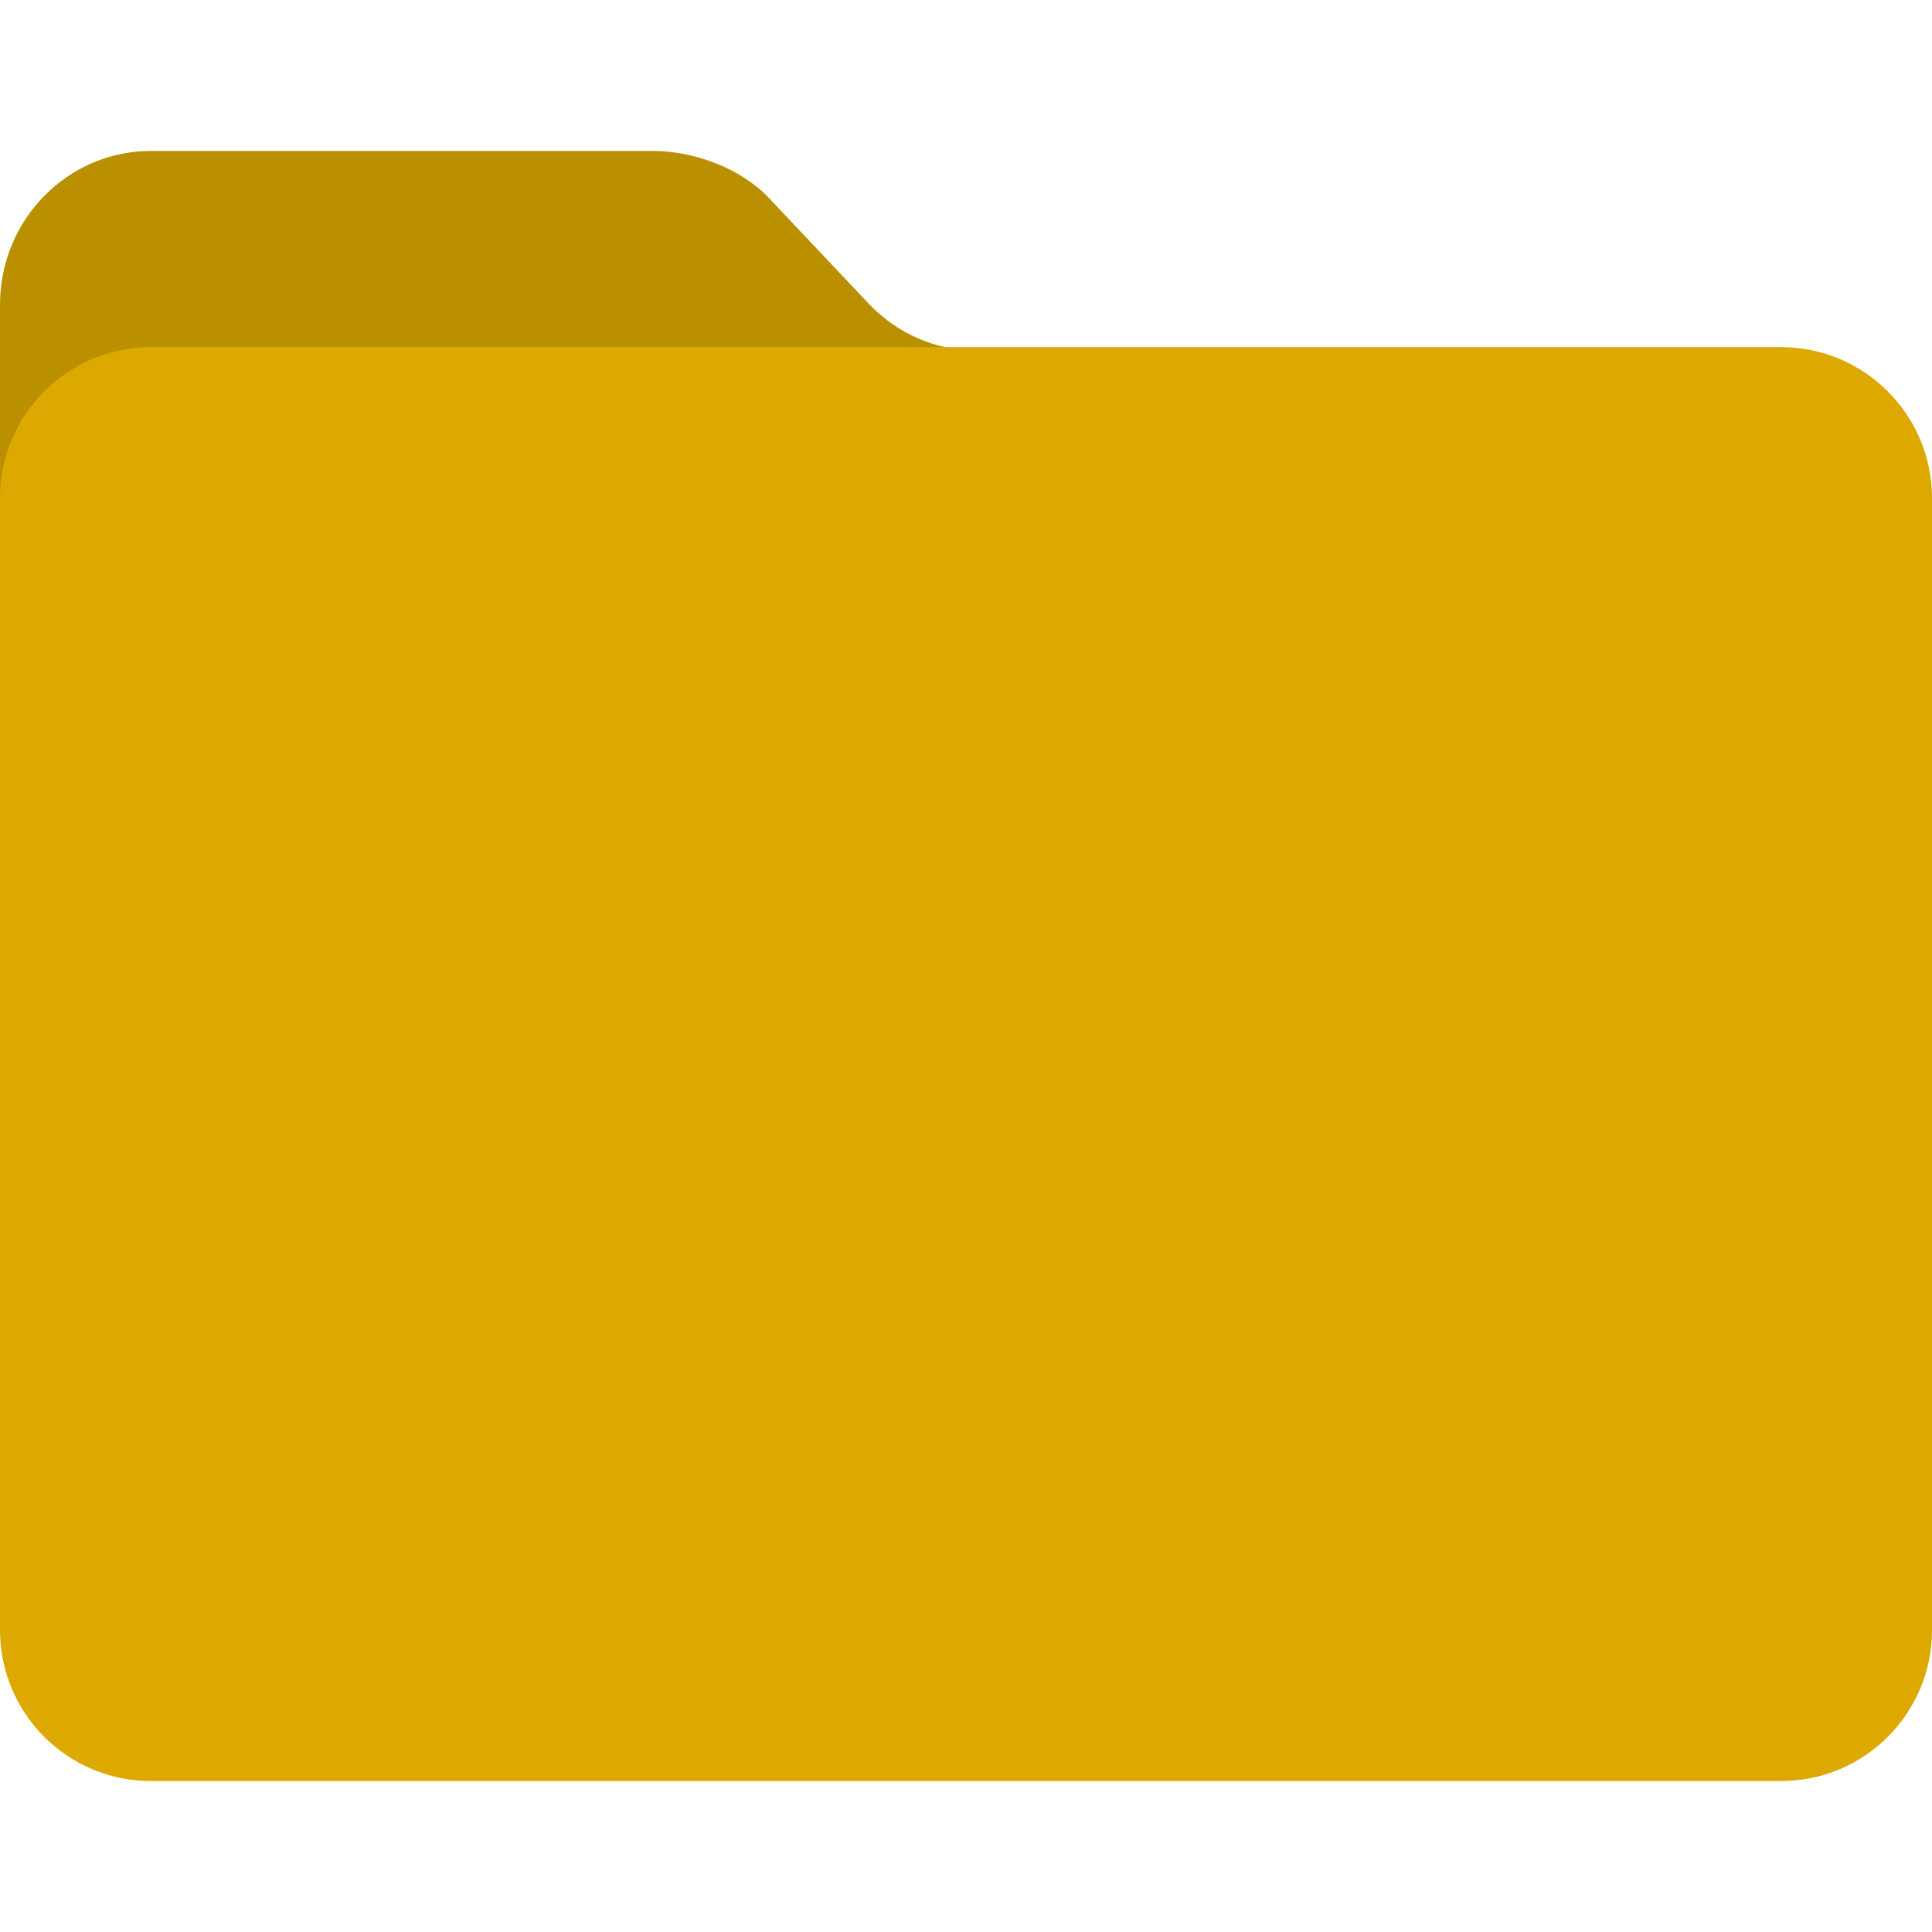
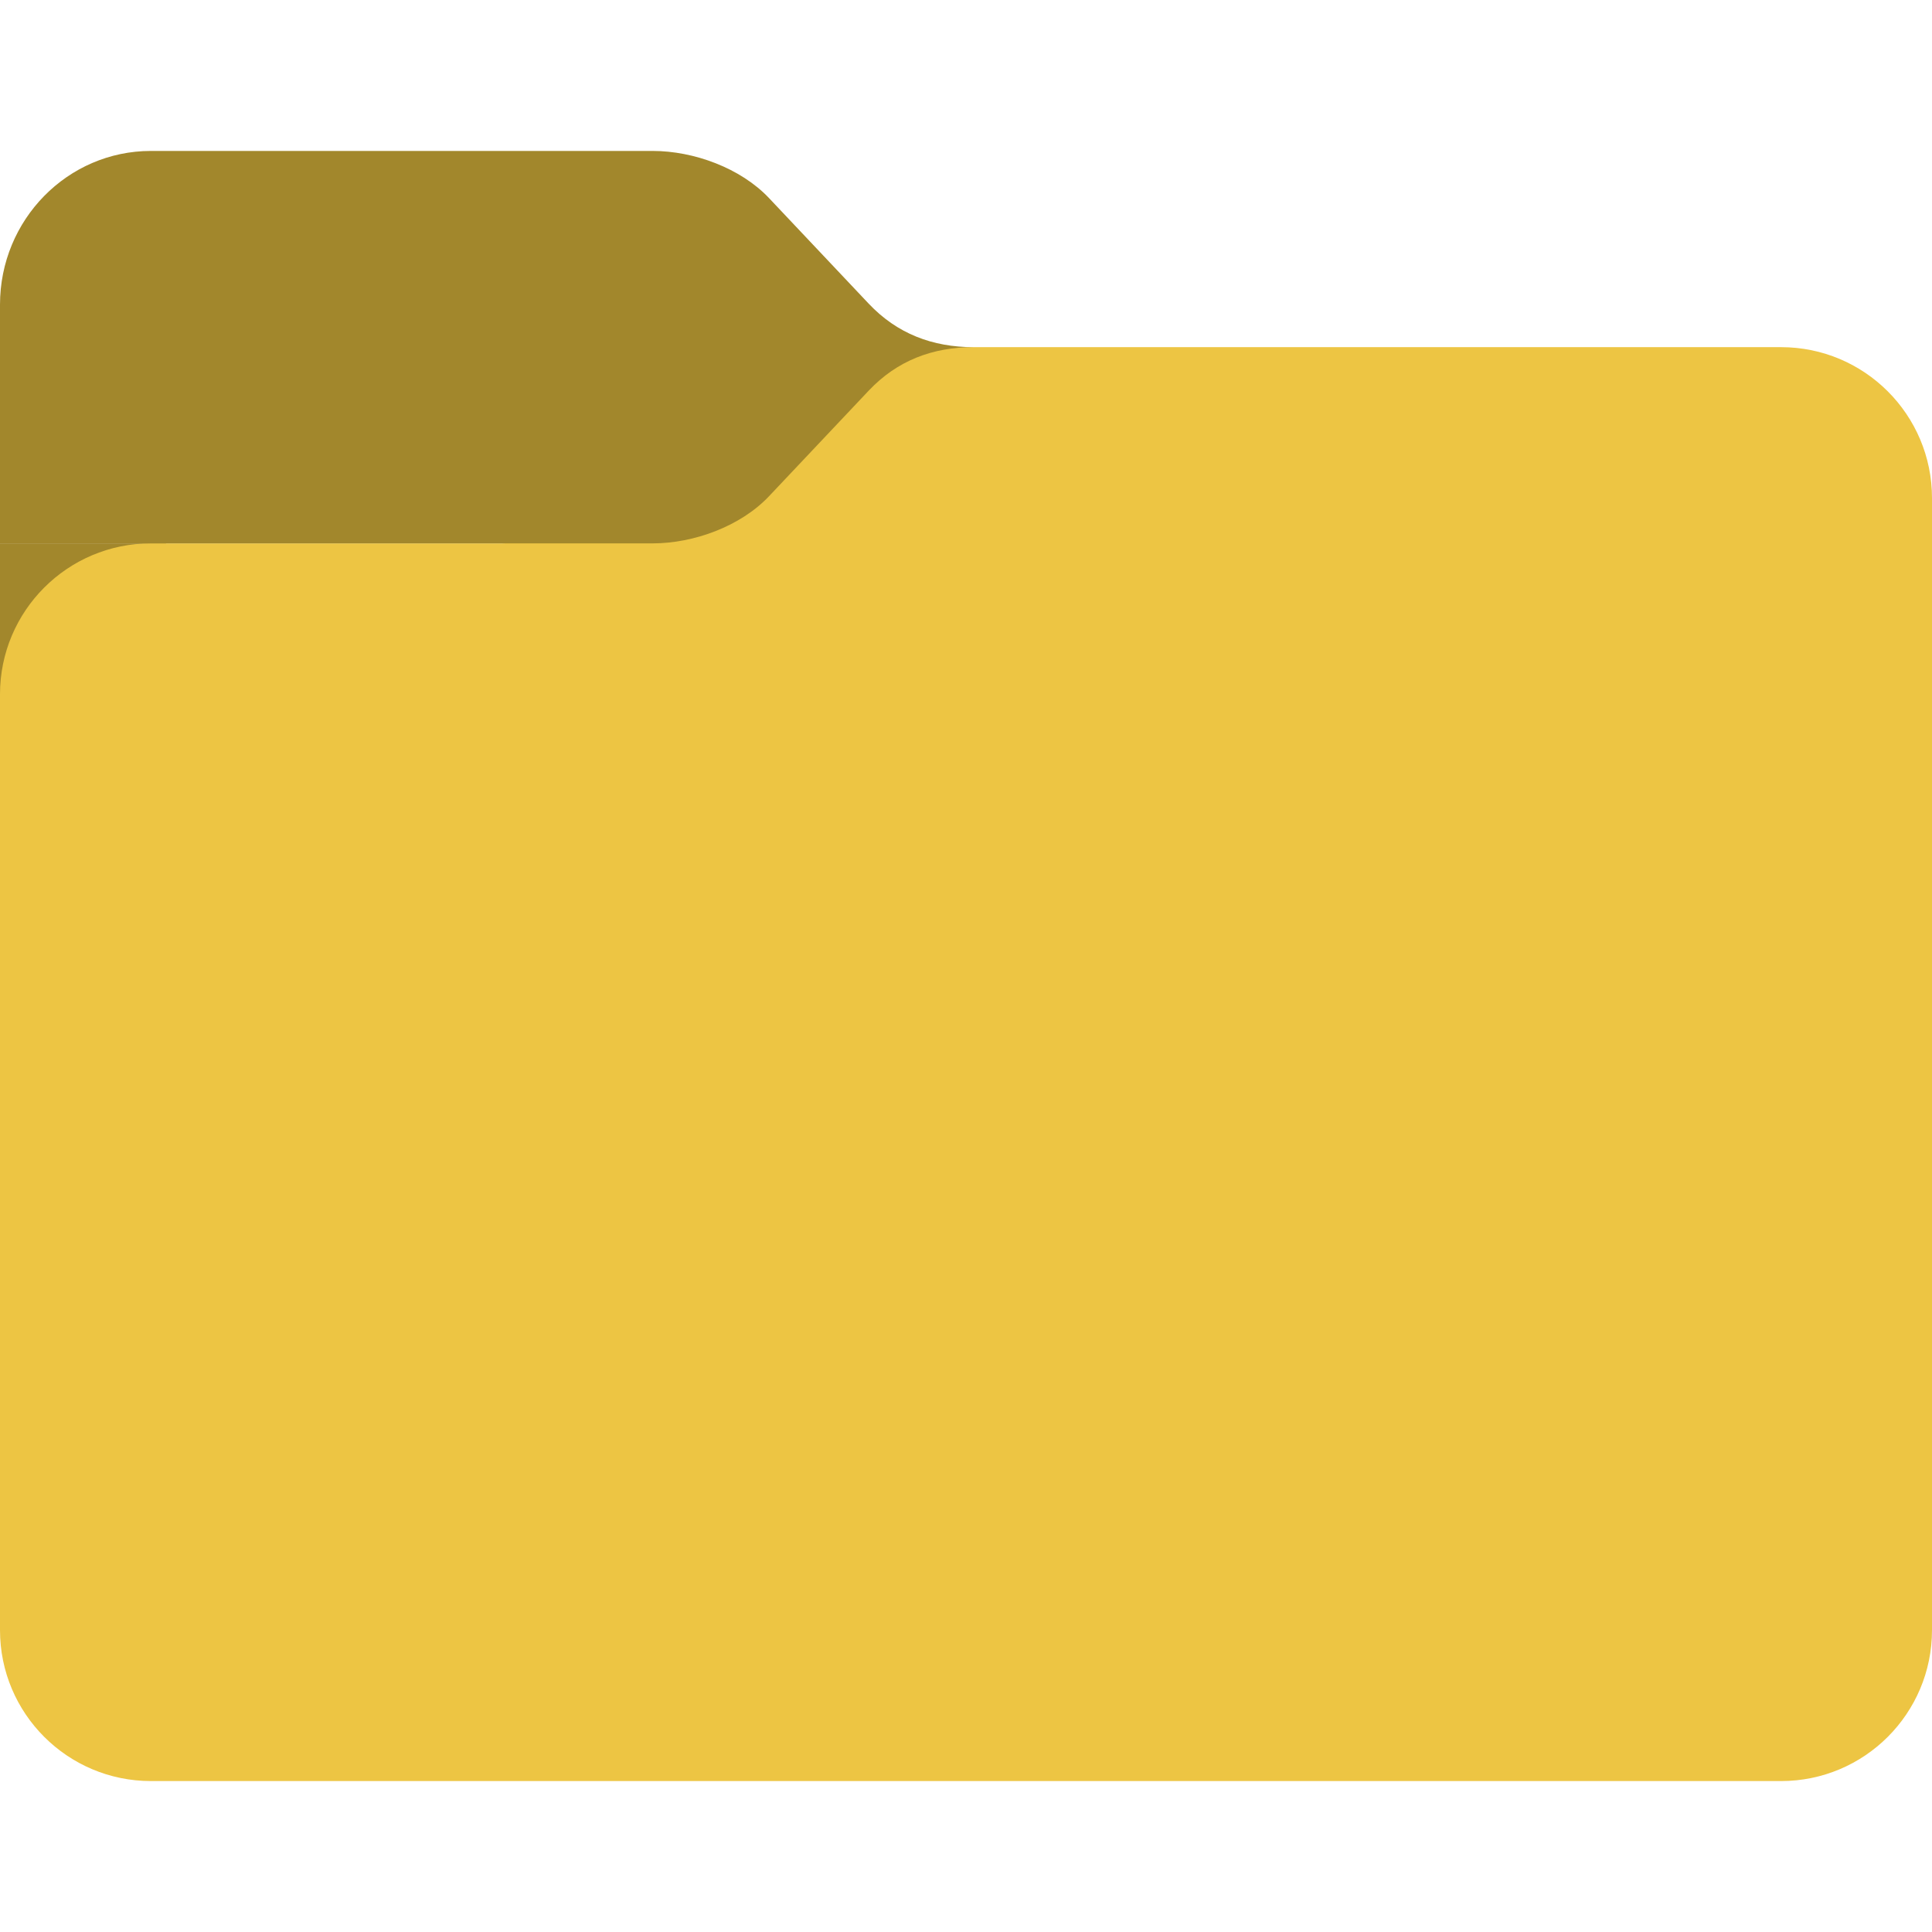
<svg xmlns="http://www.w3.org/2000/svg" width="256" height="256" viewBox="0 0 256 256" fill="none">
-   <path d="M0 40.367C0 29.119 8.954 20 20 20L86.485 20C91.925 20 98.131 22.257 101.902 26.25L115.098 40.227C118.869 44.22 124.075 46.477 129.515 46.477V74H0V40.367Z" fill="#BA8F00" />
-   <rect y="46" width="256" height="190" rx="20" fill="#DDA900" />
+   <path d="M0 94L22 94V72H0V94Z" fill="#A2872C" />
+   <path d="M0 92C0 80.954 8.954 72 20 72H66.5C73.68 72 79.5 66.18 79.5 59C79.5 51.82 85.32 46 92.5 46H129H236C247.046 46 256 54.954 256 66V216C256 227.046 247.046 236 236 236H20C8.954 236 0 227.046 0 216V92Z" fill="#EDC543" />
+   <path d="M0 40.367C0 29.119 8.954 20 20 20H86.485C91.925 20 98.131 22.257 101.902 26.25L115.098 40.227C118.869 44.22 123.56 46 129 46C123.56 46 118.869 47.78 115.098 51.773L101.902 65.75C98.131 69.743 91.925 72 86.485 72H0V40.367Z" fill="#A2872C" />
</svg>
